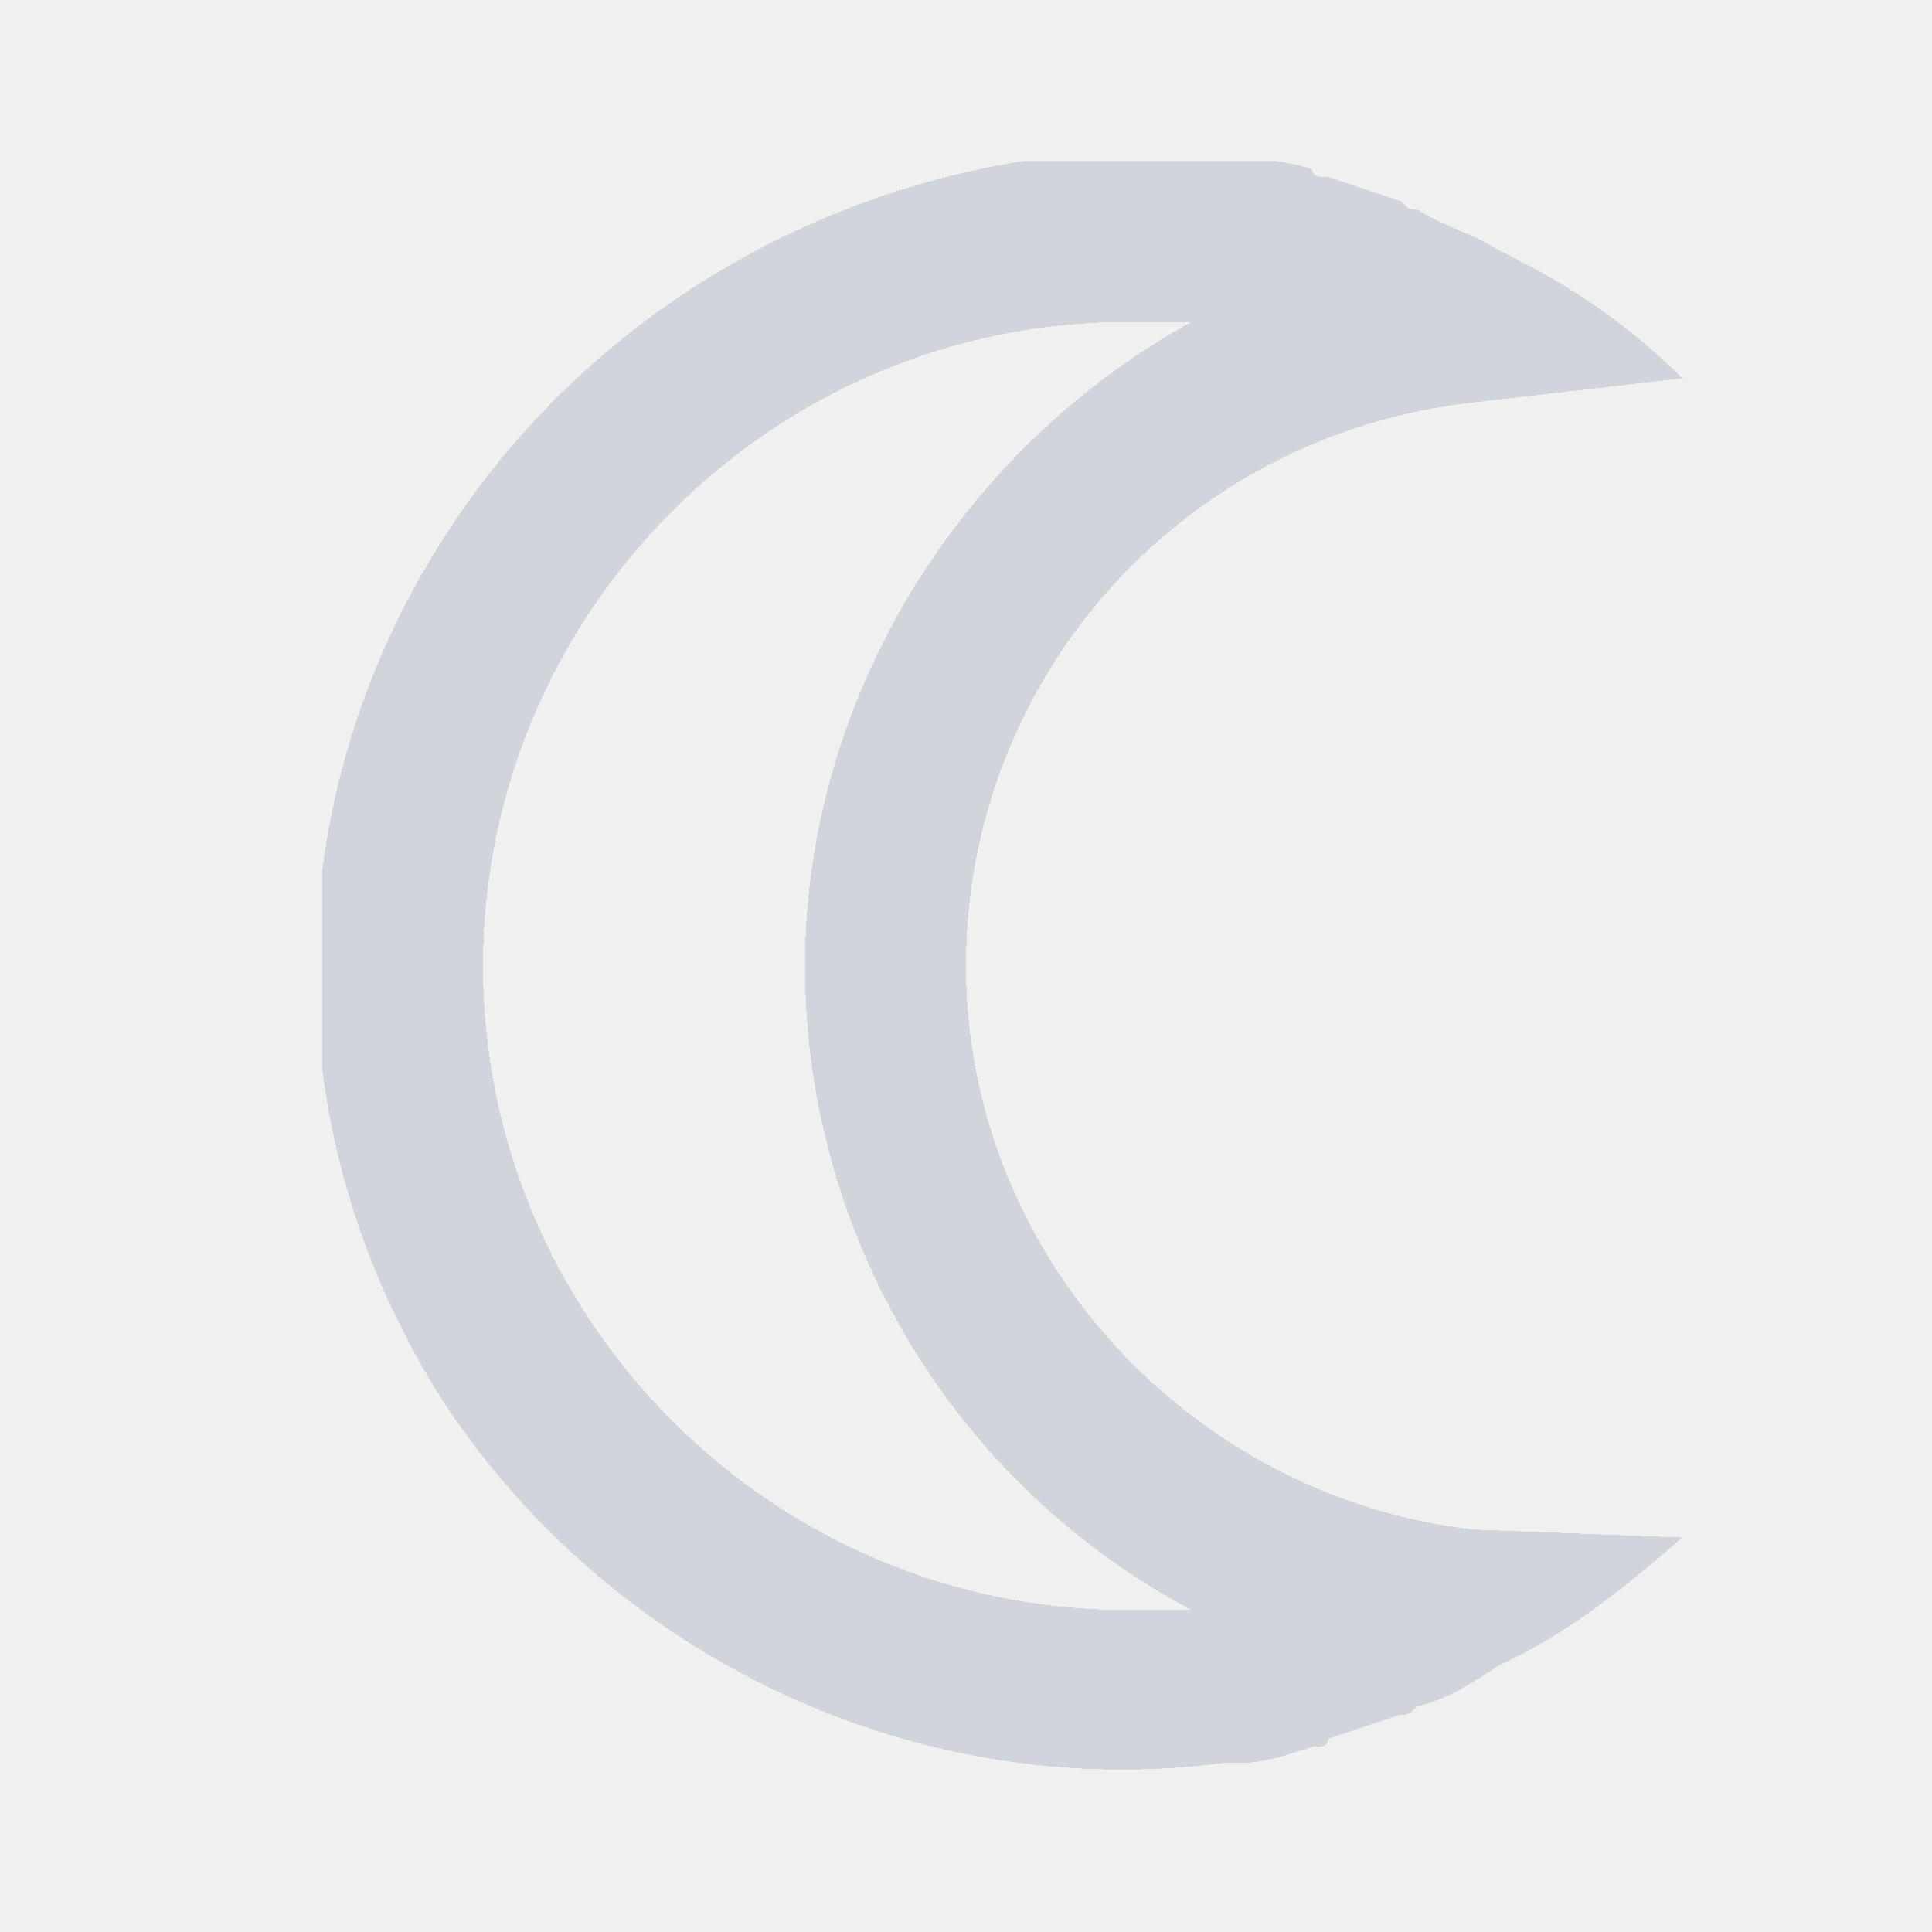
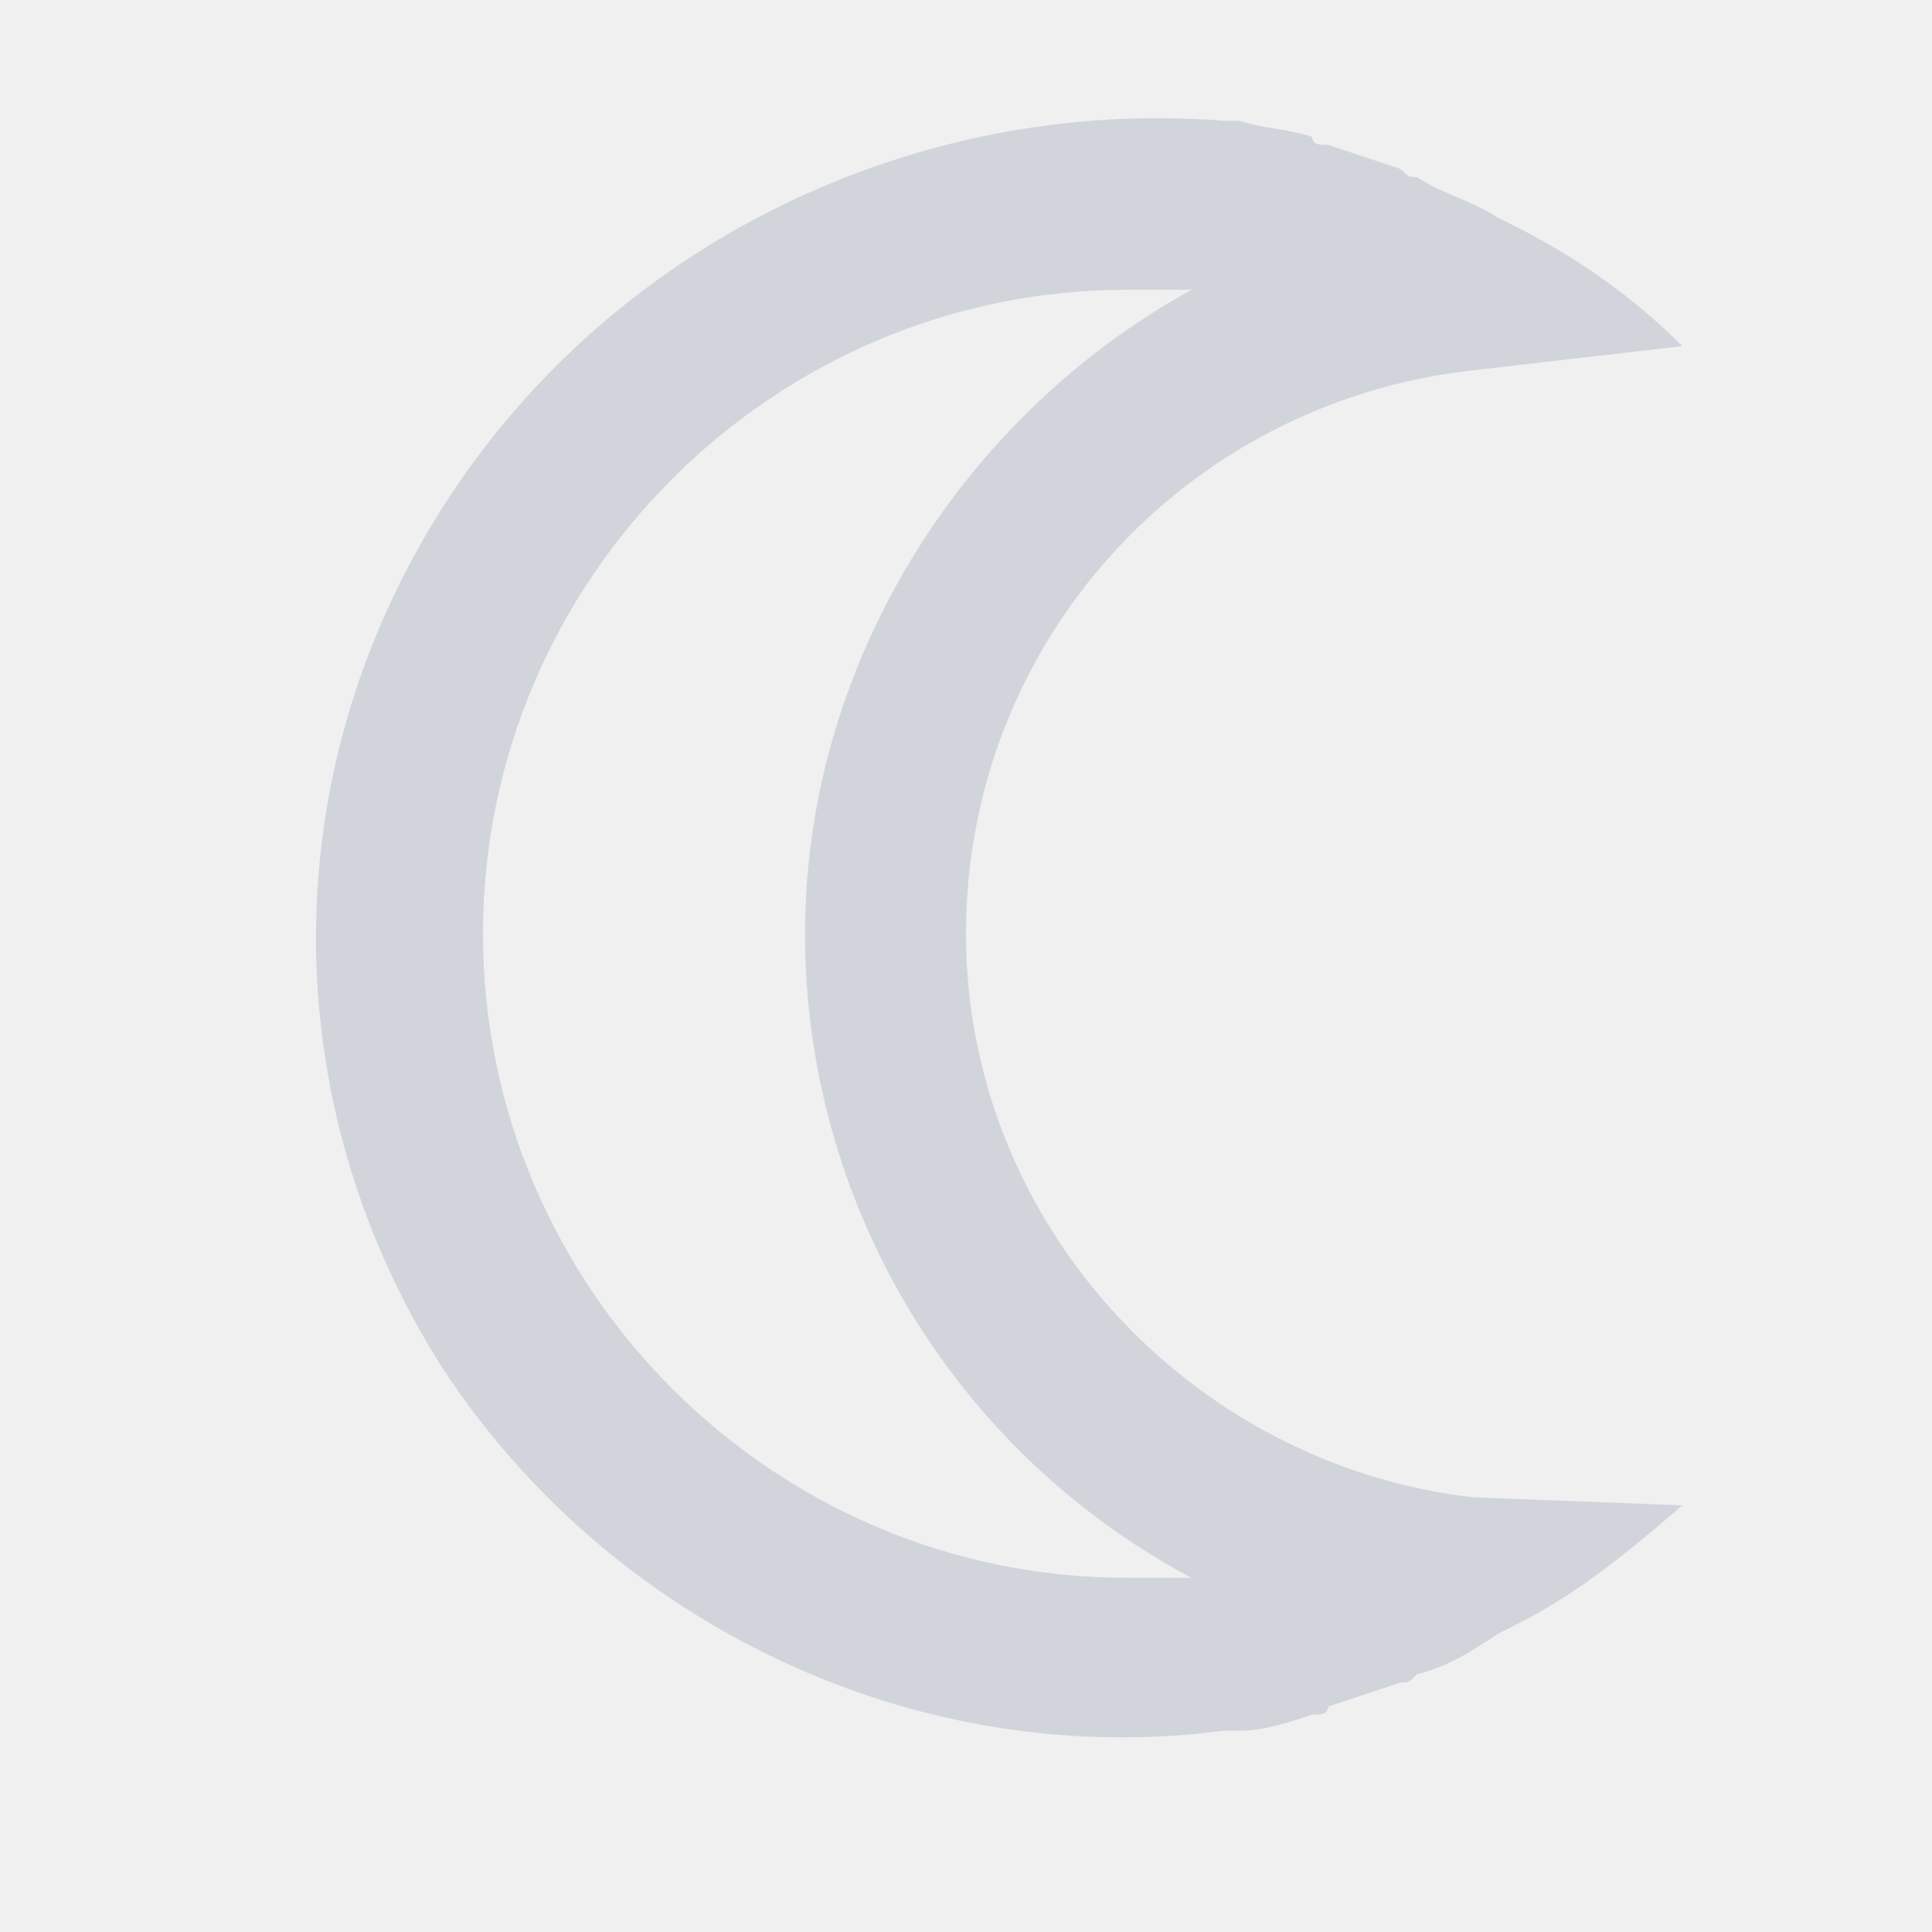
- <svg xmlns="http://www.w3.org/2000/svg" version="1.1" id="Layer_1" shape-rendering="crispEdges" x="0px" y="0px" viewBox="0 0 24 24" style="enable-background:new 0 0 24 24;" xml:space="preserve">
+ <svg xmlns="http://www.w3.org/2000/svg" version="1.1" id="ic_light_theme" shape-rendering="geometricPrecision" x="0px" y="0px" viewBox="0 0 24 24" style="enable-background:new 0 0 24 24;" xml:space="preserve">
  <style type="text/css">
- 	.st0{filter:url(#Adobe_OpacityMaskFilter);}
- 	.st1{fill-rule:evenodd;clip-rule:evenodd;fill:#FFFFFF;}
- 	.st2{mask:url(#mask-2_00000111895363493210269290000006423565911940540599_);fill-rule:evenodd;clip-rule:evenodd;fill:#D1D5DB;}
+ 	.st0{fill:none;}
+ 	.st1{fill-rule:evenodd;clip-rule:evenodd;fill:#D1D5DB;}
</style>
+   <path id="Rectangle_4426" class="st0" d="M0,0h24v24H0V0z" />
  <g id="Top-BarTheme">
    <g id="Group-3" transform="translate(4, 2)">
      <g id="Clip-2">
		</g>
-       <defs>
-         <filter id="Adobe_OpacityMaskFilter" filterUnits="userSpaceOnUse" x="0" y="0" width="16.9" height="20">
-           <feColorMatrix type="matrix" values="1 0 0 0 0  0 1 0 0 0  0 0 1 0 0  0 0 0 1 0" />
-         </filter>
-       </defs>
-       <mask maskUnits="userSpaceOnUse" x="0" y="0" width="16.9" height="20" id="mask-2_00000111895363493210269290000006423565911940540599_">
-         <g class="st0">
-           <polygon id="path-1_00000085211384076018011340000006475301014888100020_" class="st1" points="0,0 16.9,0 16.9,20 0,20     " />
-         </g>
-       </mask>
-       <path id="Fill-1" class="st2" d="M10,2c0.3,0,0.5,0,0.8,0C7.9,3.6,6,6.7,6,10c0,3.3,1.8,6.4,4.8,8c-0.3,0-0.5,0-0.8,0    c-4.4,0-8-3.6-8-8C2,5.6,5.6,2,10,2 M11.2,19.9c0.1,0,0.2,0,0.2,0c0.3,0,0.6-0.1,0.9-0.2c0.1,0,0.2,0,0.2-0.1    c0.3-0.1,0.6-0.2,0.9-0.3c0.1,0,0.1,0,0.2-0.1c0.4-0.1,0.7-0.3,1-0.5l0.2-0.1c0.8-0.4,1.4-0.9,2.1-1.5L14.3,17    C10.8,16.6,8,13.6,8,10c0-3.6,2.7-6.6,6.3-7l2.6-0.3c-0.6-0.6-1.3-1.1-2.1-1.5l-0.2-0.1c-0.3-0.2-0.7-0.3-1-0.5    c-0.1,0-0.1,0-0.2-0.1c-0.3-0.1-0.6-0.2-0.9-0.3c-0.1,0-0.2,0-0.2-0.1c-0.3-0.1-0.6-0.1-0.9-0.2c-0.1,0-0.2,0-0.2,0    C7.4-0.4,3.6,1.4,1.5,4.7c-2.1,3.3-2.1,7.4,0,10.7C3.6,18.6,7.4,20.4,11.2,19.9" />
+       <path id="Fill-1" class="st1" d="M10,1.6c0.3,0,0.5,0,0.8,0C7.9,3.2,6,6.3,6,9.6s1.8,6.4,4.8,8c-0.3,0-0.5,0-0.8,0    c-4.4,0-8-3.6-8-8S5.6,1.6,10,1.6 M11.2,19.5c0.1,0,0.2,0,0.2,0c0.3,0,0.6-0.1,0.9-0.2c0.1,0,0.2,0,0.2-0.1    c0.3-0.1,0.6-0.2,0.9-0.3c0.1,0,0.1,0,0.2-0.1c0.4-0.1,0.7-0.3,1-0.5l0.2-0.1c0.8-0.4,1.4-0.9,2.1-1.5l-2.6-0.1    c-3.5-0.4-6.3-3.4-6.3-7s2.7-6.6,6.3-7l2.6-0.3c-0.6-0.6-1.3-1.1-2.1-1.5l-0.2-0.1c-0.3-0.2-0.7-0.3-1-0.5c-0.1,0-0.1,0-0.2-0.1    c-0.3-0.1-0.6-0.2-0.9-0.3c-0.1,0-0.2,0-0.2-0.1c-0.3-0.1-0.6-0.1-0.9-0.2c-0.1,0-0.2,0-0.2,0C7.4-0.8,3.6,1,1.5,4.3    s-2.1,7.4,0,10.7C3.6,18.2,7.4,20,11.2,19.5" />
    </g>
  </g>
</svg>
